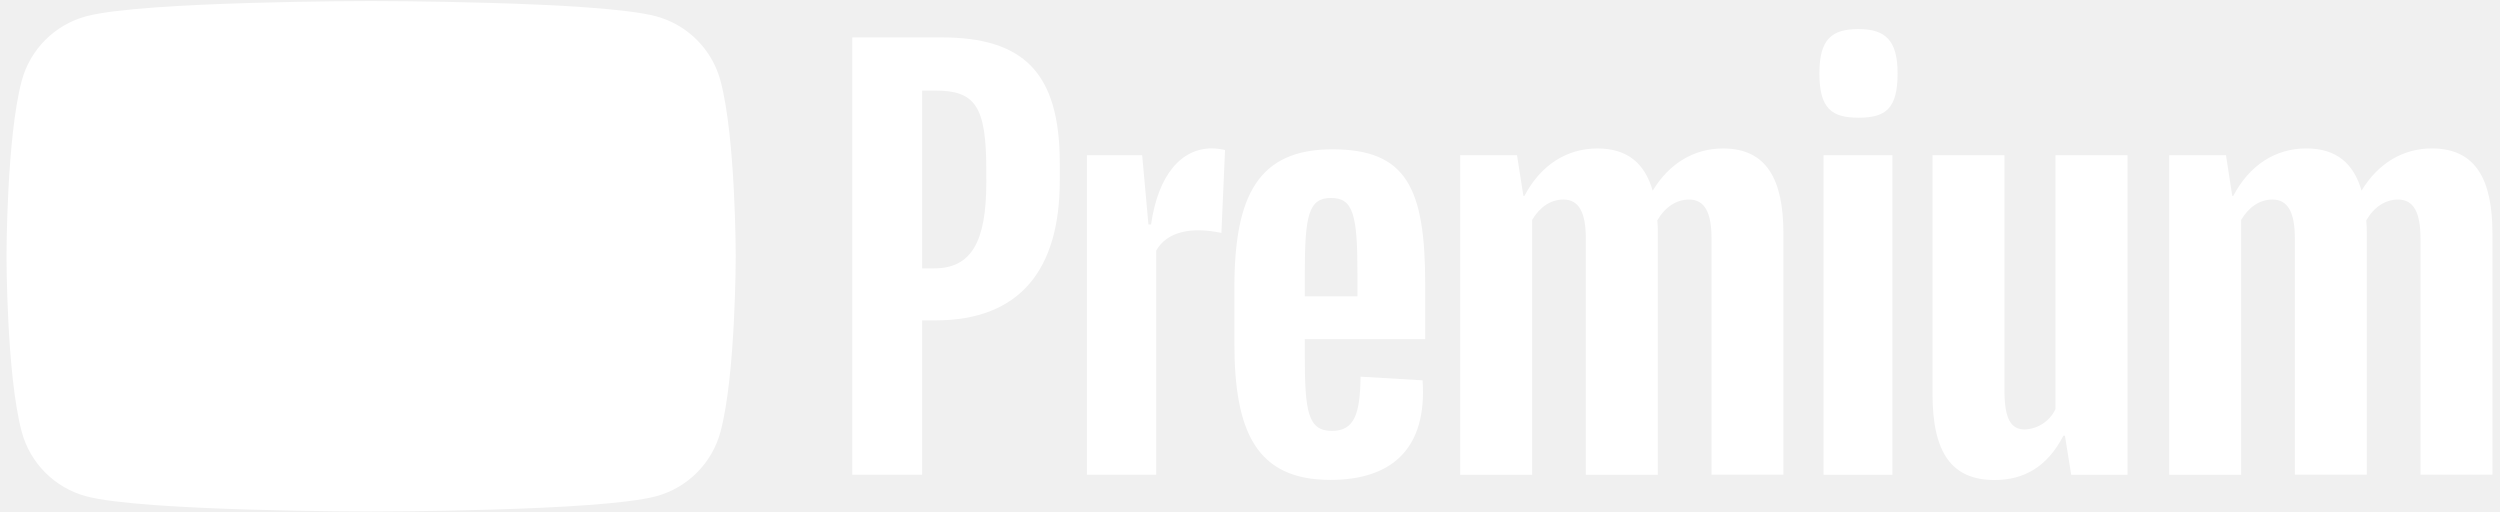
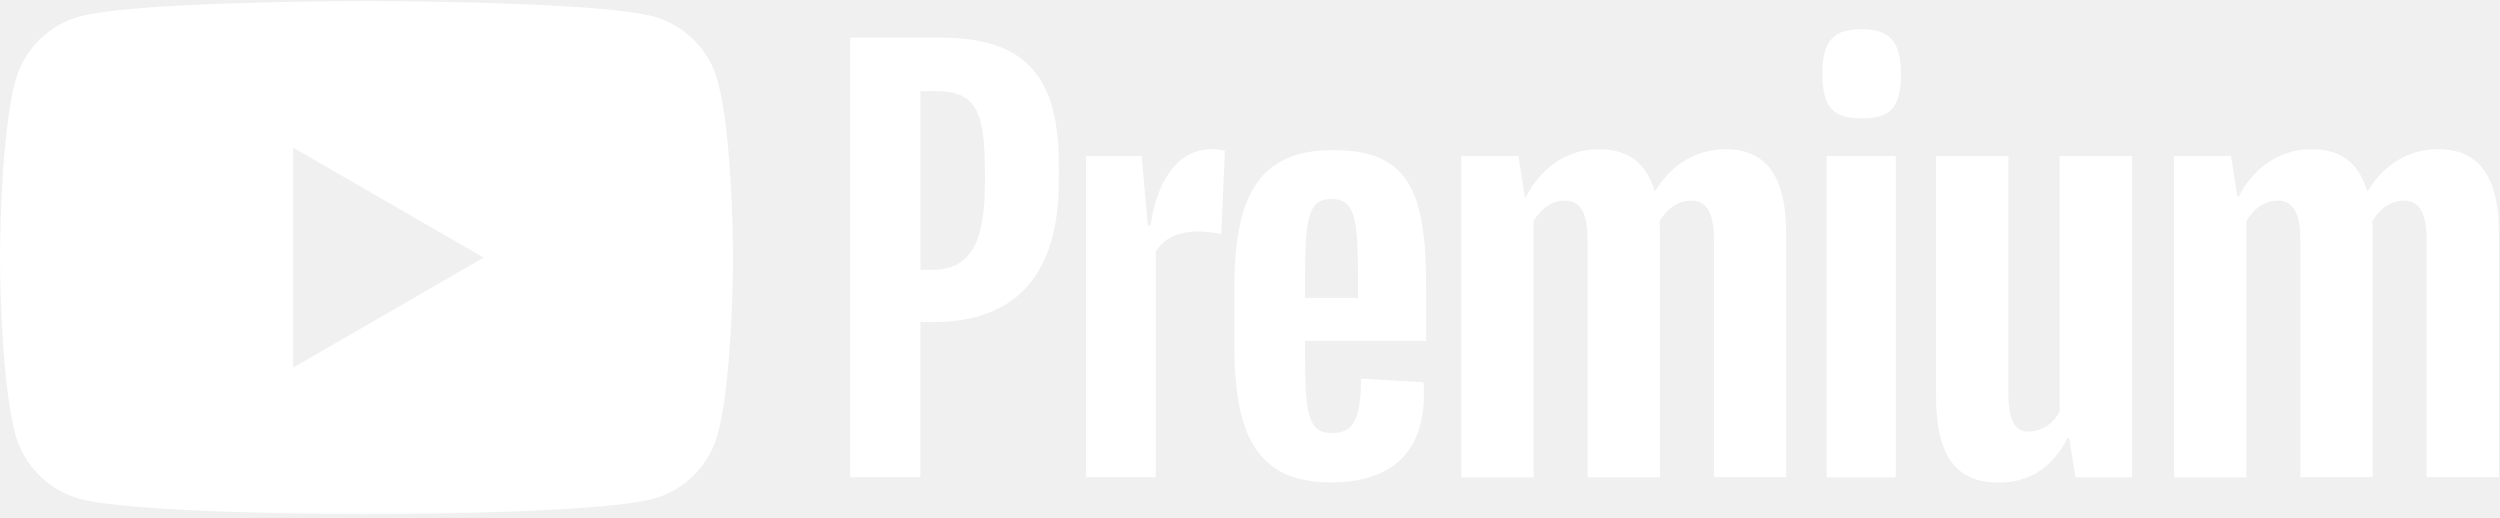
- <svg xmlns="http://www.w3.org/2000/svg" id="SVGRoot" version="1.1" viewBox="0 0 846 174" height="80px" width="391px">
-   <defs id="defs855">
-     <style id="style2" />
-   </defs>
-   <g id="layer1">
-     <g transform="translate(0,0.36)" data-name="Layer 2" id="Layer_2">
-       <g data-name="Layer 1" id="Layer_1-2">
-         <path style="fill:#ffffff" id="path6" d="M 242.88,27.11 A 31.07,31.07 0 0 0 220.95,5.18 C 201.6,0 124,0 124,0 124,0 46.46,0 27.11,5.18 A 31.07,31.07 0 0 0 5.18,27.11 C 0,46.46 0,86.82 0,86.82 c 0,0 0,40.36 5.18,59.71 a 31.07,31.07 0 0 0 21.93,21.93 c 19.35,5.18 96.92,5.18 96.92,5.18 0,0 77.57,0 96.92,-5.18 a 31.07,31.07 0 0 0 21.93,-21.93 c 5.18,-19.35 5.18,-59.71 5.18,-59.71 0,0 0,-40.36 -5.18,-59.71 z" />
-         <path style="fill-opacity:0.0" id="path8" d="M 99.22,124.03 163.67,86.82 99.22,49.61 Z" />
-         <path style="fill:#ffffff" id="path10" d="m 358.29,55.1 v 6 c 0,30 -13.3,47.53 -42.39,47.53 h -4.43 v 52.5 H 287.71 V 12.36 H 318 c 27.7,0 40.29,11.71 40.29,42.74 z m -25,2.13 c 0,-21.64 -3.9,-26.78 -17.38,-26.78 h -4.43 v 60.48 h 4.08 c 12.77,0 17.74,-9.22 17.74,-29.26 z m 81.22,-6.56 -1.24,28.2 c -10.11,-2.13 -18.45,-0.53 -22.17,6 v 76.26 H 367.52 V 52.44 h 18.8 L 388.45,76 h 0.89 c 2.48,-17.2 10.46,-25.89 20.75,-25.89 a 22.84,22.84 0 0 1 4.42,0.56 z M 441.64,115 v 5.5 c 0,19.16 1.06,25.72 9.22,25.72 7.8,0 9.58,-6 9.75,-18.44 l 21.1,1.24 c 1.6,23.41 -10.64,33.87 -31.39,33.87 -25.18,0 -32.63,-16.49 -32.63,-46.46 v -19 c 0,-31.57 8.34,-47 33.34,-47 25.18,0 31.57,13.12 31.57,45.93 V 115 Z m 0,-22.35 v 7.8 h 17.91 V 92.7 c 0,-20 -1.42,-25.72 -9,-25.72 -7.58,0 -8.91,5.86 -8.91,25.72 z M 604.45,79 v 82.11 H 580 V 80.82 c 0,-8.87 -2.31,-13.3 -7.63,-13.3 -4.26,0 -8.16,2.48 -10.82,7.09 a 35.59,35.59 0 0 1 0.18,4.43 v 82.11 H 537.24 V 80.82 c 0,-8.87 -2.31,-13.3 -7.63,-13.3 -4.26,0 -8,2.48 -10.64,6.92 v 86.72 H 494.5 V 52.44 h 19.33 L 516,66.28 h 0.35 c 5.5,-10.46 14.37,-16.14 24.83,-16.14 10.29,0 16.14,5.14 18.8,14.37 5.68,-9.4 14.19,-14.37 23.94,-14.37 14.86,0 20.53,10.64 20.53,28.86 z m 12.24,-54.4 c 0,-11.71 4.26,-15.07 13.3,-15.07 9.22,0 13.3,3.9 13.3,15.07 0,12.06 -4.08,15.08 -13.3,15.08 -9.04,-0.01 -13.3,-3.02 -13.3,-15.08 z m 1.42,27.84 h 23.41 v 108.72 h -23.41 z m 103.39,0 v 108.72 h -19.15 l -2.13,-13.3 h -0.53 c -5.5,10.64 -13.48,15.07 -23.41,15.07 -14.54,0 -21.11,-9.22 -21.11,-29.26 V 52.44 h 24.47 v 79.81 c 0,9.58 2,13.48 6.92,13.48 A 12.09,12.09 0 0 0 697,138.81 V 52.44 Z M 845.64,79 v 82.11 H 821.17 V 80.82 c 0,-8.87 -2.31,-13.3 -7.63,-13.3 -4.26,0 -8.16,2.48 -10.82,7.09 A 35.59,35.59 0 0 1 802.9,79 v 82.11 H 778.43 V 80.82 c 0,-8.87 -2.31,-13.3 -7.63,-13.3 -4.26,0 -8,2.48 -10.64,6.92 v 86.72 H 735.69 V 52.44 H 755 l 2.13,13.83 h 0.35 c 5.5,-10.46 14.37,-16.14 24.83,-16.14 10.29,0 16.14,5.14 18.8,14.37 5.68,-9.4 14.19,-14.37 23.94,-14.37 14.95,0.01 20.59,10.65 20.59,28.87 z" />
-       </g>
+ <svg xmlns="http://www.w3.org/2000/svg" width="391px" height="81px" viewBox="0 0 391 81" version="1.1">
+   <g id="Page-1" stroke="none" stroke-width="1" fill="none" fill-rule="evenodd">
+     <g id="youtube-premium-white" transform="translate(0.00143, 0.168128)" fill="#FFFFFF" fill-rule="nonzero">
+       <path d="M57.682,-0.001 C57.723,-0.001 57.767,-0.001 57.814,-0.001 L58.321,0.001 C61.398,0.012 71.009,0.076 80.638,0.442 L81.867,0.49 C90.257,0.832 98.449,1.411 102.116,2.392 C107.06,3.723 110.921,7.584 112.252,12.528 C113.083,15.634 113.626,19.913 113.98,24.174 L114.043,24.948 C114.585,31.91 114.64,38.633 114.645,39.908 L114.645,40.34 C114.64,41.615 114.585,48.339 114.043,55.301 L113.98,56.075 C113.626,60.336 113.083,64.614 112.252,67.721 C110.921,72.664 107.06,76.526 102.116,77.856 C98.539,78.814 90.656,79.388 82.485,79.733 L81.258,79.783 L81.258,79.783 L80.029,79.83 C70.203,80.19 60.539,80.242 57.978,80.249 L57.696,80.25 C57.655,80.25 57.617,80.25 57.583,80.25 L57.061,80.25 C57.027,80.25 56.989,80.25 56.948,80.25 L56.666,80.249 C54.212,80.242 45.235,80.194 35.842,79.873 L34.615,79.83 C25.607,79.5 16.463,78.91 12.528,77.856 C7.584,76.526 3.723,72.664 2.393,67.721 C1.511,64.426 0.954,59.813 0.602,55.301 L0.543,54.528 C0.083,48.233 0.012,42.294 0.001,40.602 L-0.001,40.34 C-0.001,40.317 -0.001,40.295 -0.001,40.275 L-0.001,39.973 C-0.001,39.954 -0.001,39.932 -0.001,39.908 L0.001,39.646 C0.012,37.851 0.092,31.272 0.632,24.561 L0.697,23.786 C1.051,19.654 1.586,15.54 2.393,12.528 C3.723,7.584 7.584,3.723 12.528,2.392 C16.195,1.411 24.382,0.832 32.767,0.49 L33.995,0.442 C34.405,0.426 34.814,0.411 35.223,0.397 L36.448,0.355 C45.205,0.066 53.484,0.011 56.296,0.001 L56.803,-0.001 C56.85,-0.001 56.894,-0.001 56.935,-0.001 Z M45.856,22.927 L45.856,57.322 L75.643,40.124 L45.856,22.927 Z" id="Combined-Shape" />
+       <path d="M165.591,25.464 L165.591,28.237 C165.591,42.102 159.444,50.204 146,50.204 L143.952,50.204 L143.952,74.469 L132.971,74.469 L132.971,5.711 L146.97,5.711 C159.772,5.711 165.591,11.123 165.591,25.464 Z M154.037,26.449 C154.037,16.447 152.234,14.071 146.004,14.071 L143.957,14.071 L143.957,42.024 L145.842,42.024 C151.744,42.024 154.041,37.763 154.041,28.501 L154.037,26.449 Z M191.575,23.417 L191.002,36.45 C186.329,35.466 182.474,36.205 180.755,39.223 L180.755,74.469 L169.857,74.469 L169.857,24.235 L178.546,24.235 L179.53,35.124 L179.942,35.124 C181.088,27.174 184.776,23.158 189.532,23.158 C190.22,23.177 190.904,23.264 191.575,23.417 L191.575,23.417 Z M204.114,53.148 L204.114,55.69 C204.114,64.546 204.603,67.577 208.375,67.577 C211.98,67.577 212.802,64.804 212.881,59.055 L222.633,59.628 C223.372,70.448 217.715,75.282 208.125,75.282 C196.488,75.282 193.044,67.661 193.044,53.809 L193.044,45.028 C193.044,30.437 196.899,23.306 208.453,23.306 C220.091,23.306 223.044,29.369 223.044,44.533 L223.044,53.148 L204.114,53.148 Z M204.114,42.819 L204.114,46.424 L212.391,46.424 L212.391,42.842 C212.391,33.598 211.735,30.955 208.231,30.955 C204.728,30.955 204.114,33.663 204.114,42.842 L204.114,42.819 Z M279.36,36.51 L279.36,74.459 L268.06,74.459 L268.06,37.351 C268.06,33.252 266.992,31.204 264.534,31.204 C262.565,31.204 260.762,32.351 259.533,34.481 C259.603,35.161 259.631,35.845 259.616,36.529 L259.616,74.478 L248.297,74.478 L248.297,37.351 C248.297,33.252 247.23,31.204 244.771,31.204 C242.802,31.204 241.074,32.351 239.853,34.403 L239.853,74.482 L228.544,74.482 L228.544,24.235 L237.478,24.235 L238.481,30.631 L238.643,30.631 C241.185,25.797 245.284,23.172 250.118,23.172 C254.874,23.172 257.578,25.547 258.807,29.813 C261.432,25.469 265.366,23.172 269.872,23.172 C276.74,23.172 279.36,28.089 279.36,36.51 Z M285.017,11.368 C285.017,5.956 286.986,4.403 291.164,4.403 C295.425,4.403 297.311,6.205 297.311,11.368 C297.311,16.942 295.425,18.337 291.164,18.337 C286.986,18.333 285.017,16.942 285.017,11.368 Z M285.674,24.235 L296.493,24.235 L296.493,74.482 L285.674,74.482 L285.674,24.235 Z M333.458,24.235 L333.458,74.482 L324.607,74.482 L323.623,68.335 L323.378,68.335 C320.836,73.253 317.148,75.3 312.558,75.3 C305.838,75.3 302.802,71.039 302.802,61.777 L302.802,24.235 L314.111,24.235 L314.111,61.121 C314.111,65.549 315.035,67.351 317.309,67.351 C319.388,67.266 321.247,66.034 322.135,64.153 L322.135,24.235 L333.458,24.235 Z M390.832,36.51 L390.832,74.459 L379.523,74.459 L379.523,37.351 C379.523,33.252 378.455,31.204 375.996,31.204 C374.028,31.204 372.225,32.351 370.996,34.481 C371.065,35.155 371.093,35.833 371.079,36.51 L371.079,74.459 L359.769,74.459 L359.769,37.351 C359.769,33.252 358.702,31.204 356.243,31.204 C354.274,31.204 352.546,32.351 351.325,34.403 L351.325,74.482 L340.016,74.482 L340.016,24.235 L348.941,24.235 L349.925,30.627 L350.087,30.627 C352.629,25.792 356.728,23.167 361.563,23.167 C366.318,23.167 369.022,25.543 370.252,29.809 C372.877,25.464 376.81,23.167 381.316,23.167 C388.226,23.172 390.832,28.089 390.832,36.51 Z" id="path10" />
    </g>
  </g>
</svg>
